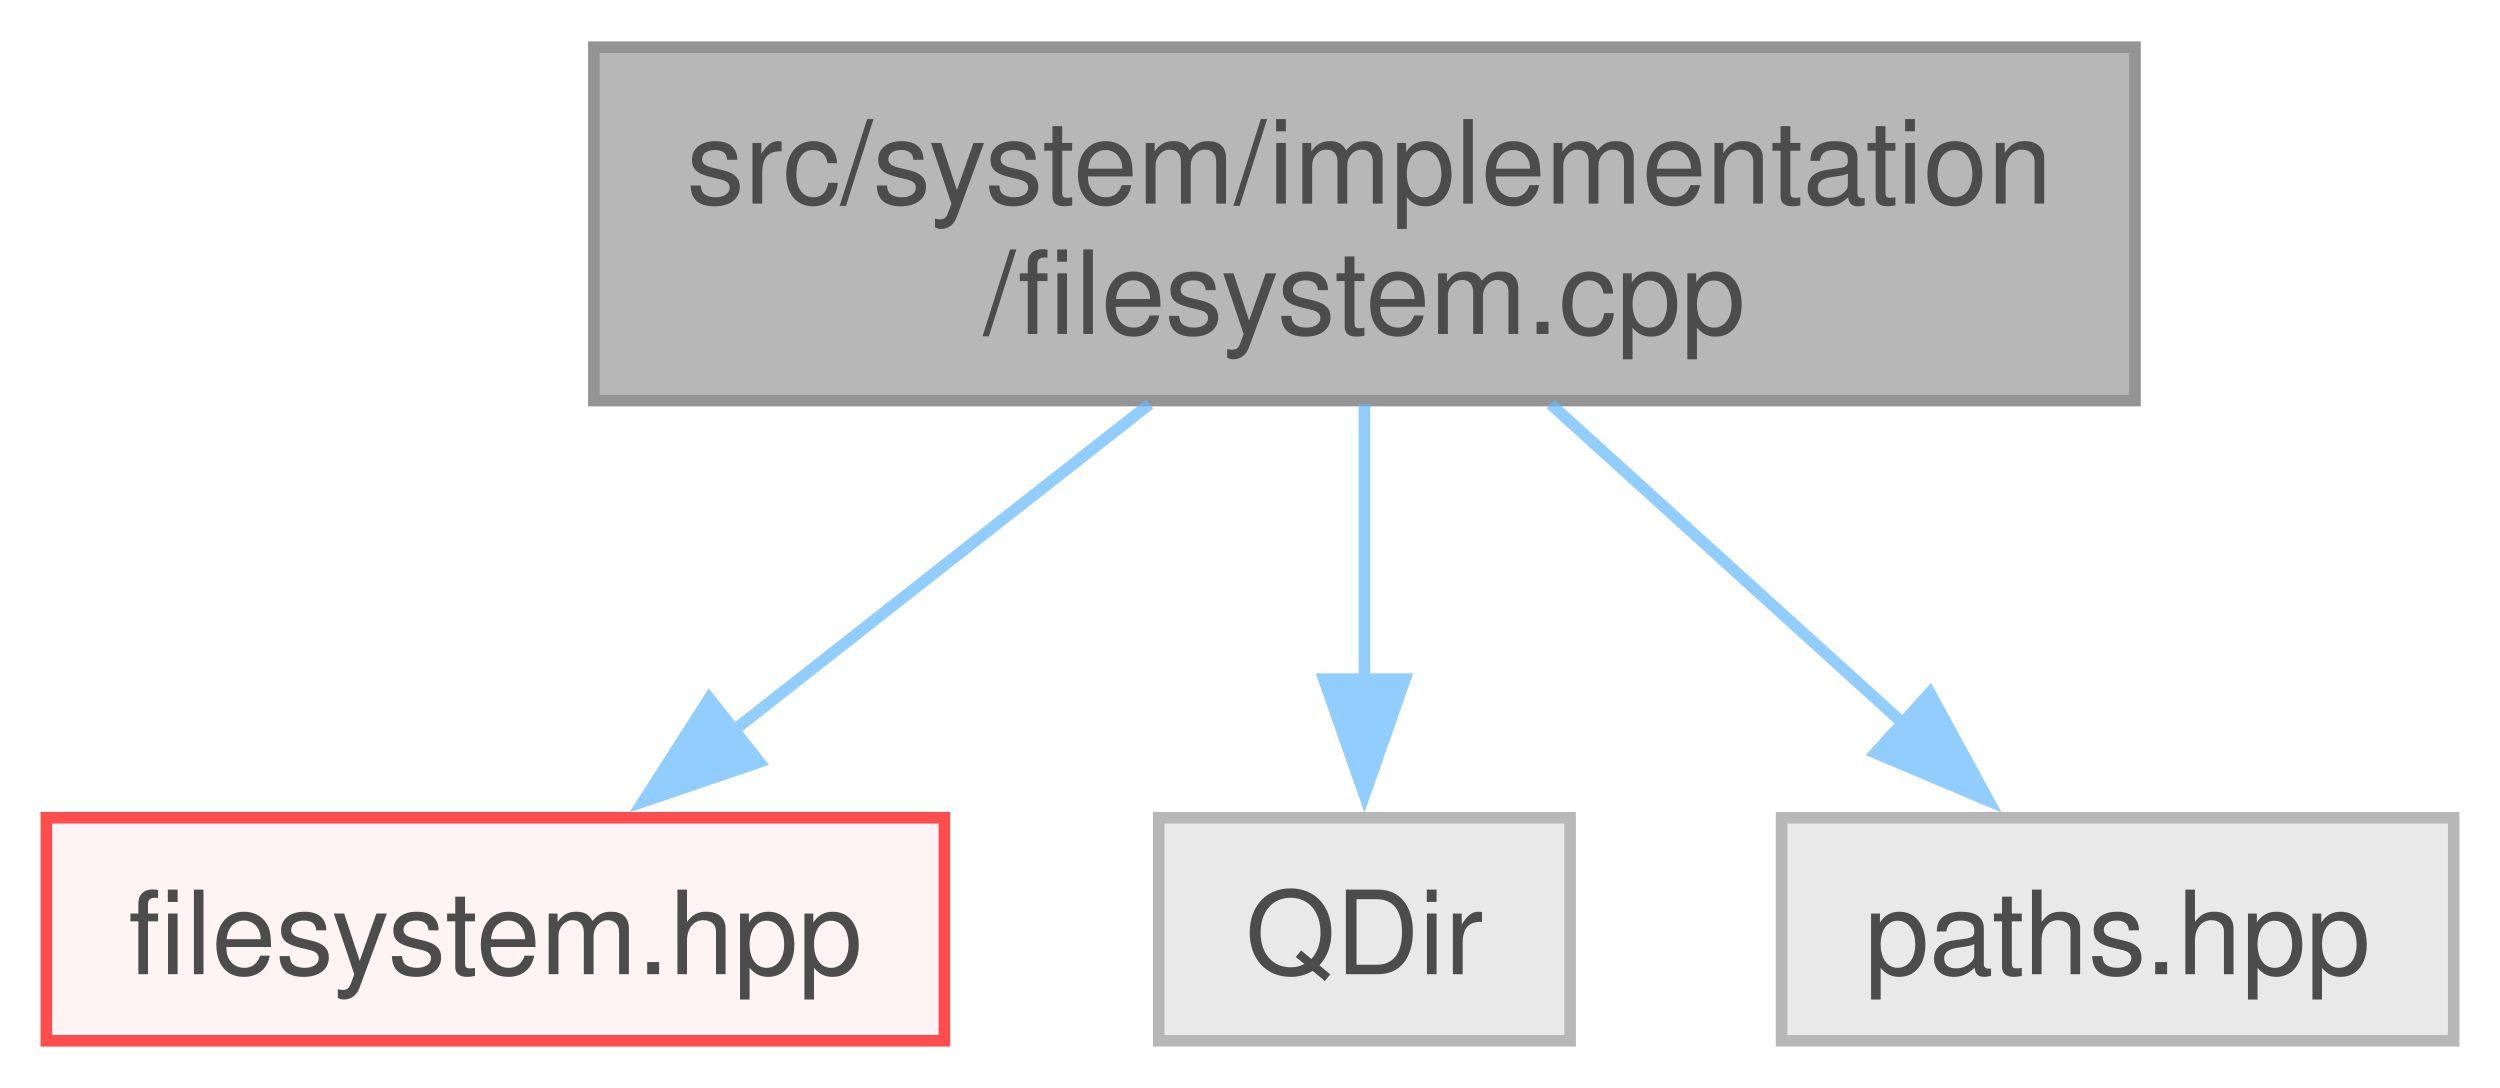
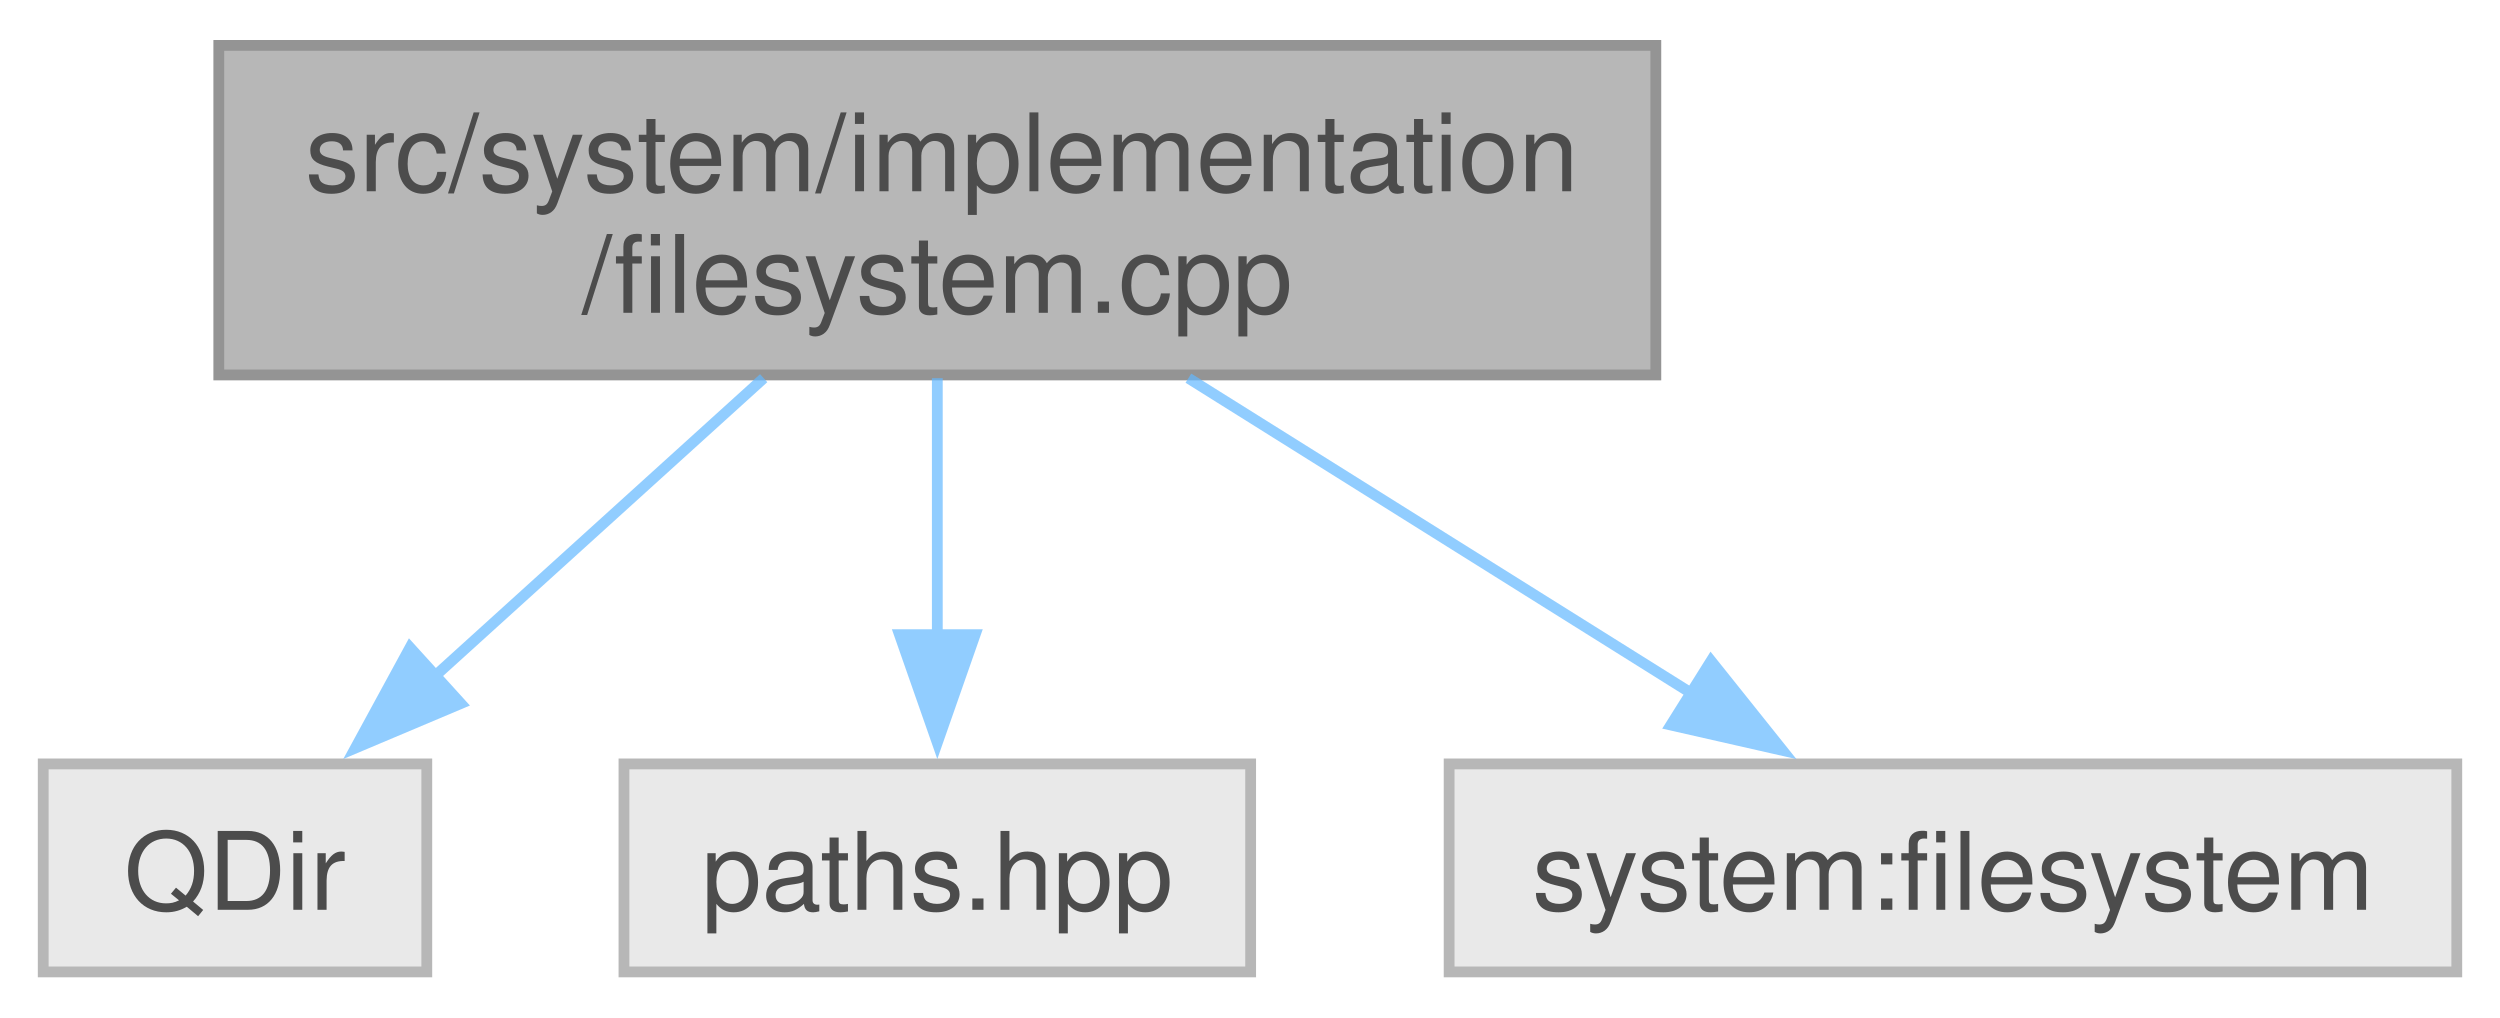
- <svg xmlns="http://www.w3.org/2000/svg" xmlns:xlink="http://www.w3.org/1999/xlink" width="216pt" height="94pt" viewBox="0.00 0.00 215.75 93.75">
+ <svg xmlns="http://www.w3.org/2000/svg" xmlns:xlink="http://www.w3.org/1999/xlink" width="231pt" height="94pt" viewBox="0.00 0.00 231.38 93.75">
  <svg id="main" version="1.1" xml:space="preserve">
    <style type="text/css">
.node, .edge {opacity: 0.7;}
.node.selected, .edge.selected {opacity: 1;}
.edge:hover path { stroke: red; }
.edge:hover polygon { stroke: red; fill: red; }
</style>
    <svg id="graph" class="graph">
      <g id="graph0" class="graph" transform="scale(1 1) rotate(0) translate(4 89.75)">
        <g id="Node000001" class="node">
          <g id="a_Node000001">
            <a xlink:title=" ">
-               <polygon fill="#999999" stroke="#666666" points="180.25,-85.75 47.25,-85.75 47.25,-55.25 180.25,-55.25 180.25,-85.75" />
-               <text text-anchor="start" x="55.25" y="-72.25" font-family="Helvetica,sans-Serif" font-size="10.00">src/system/implementation</text>
-               <text text-anchor="middle" x="113.75" y="-61" font-family="Helvetica,sans-Serif" font-size="10.00">/filesystem.cpp</text>
+               <polygon fill="#999999" stroke="#666666" points="149.25,-85.75 16.25,-85.75 16.25,-55.25 149.25,-55.25 149.25,-85.75" />
+               <text text-anchor="start" x="24.25" y="-72.25" font-family="Helvetica,sans-Serif" font-size="10.00">src/system/implementation</text>
+               <text text-anchor="middle" x="82.75" y="-61" font-family="Helvetica,sans-Serif" font-size="10.00">/filesystem.cpp</text>
            </a>
          </g>
        </g>
        <g id="Node000002" class="node">
          <g id="a_Node000002">
-             <a xlink:href="../../d1/d85/filesystem_8hpp.html" target="_top" xlink:title=" ">
-               <polygon fill="#fff0f0" stroke="red" points="77.5,-19.25 0,-19.25 0,0 77.5,0 77.5,-19.25" />
-               <text text-anchor="middle" x="38.75" y="-5.75" font-family="Helvetica,sans-Serif" font-size="10.00">filesystem.hpp</text>
+             <a xlink:title=" ">
+               <polygon fill="#e0e0e0" stroke="#999999" points="35.5,-19.25 0,-19.25 0,0 35.5,0 35.5,-19.25" />
+               <text text-anchor="middle" x="17.75" y="-5.75" font-family="Helvetica,sans-Serif" font-size="10.00">QDir</text>
            </a>
          </g>
        </g>
        <g id="edge1_Node000001_Node000002" class="edge">
          <g id="a_edge1_Node000001_Node000002">
            <a xlink:title=" ">
-               <path fill="none" stroke="#63b8ff" d="M95.21,-54.95C84.23,-46.33 70.31,-35.4 59.03,-26.55" />
-               <polygon fill="#63b8ff" stroke="#63b8ff" points="61.53,-24.06 51.5,-20.64 57.21,-29.56 61.53,-24.06" />
+               <path fill="none" stroke="#63b8ff" d="M66.68,-54.95C57.45,-46.59 45.82,-36.05 36.22,-27.35" />
+               <polygon fill="#63b8ff" stroke="#63b8ff" points="38.65,-24.84 28.89,-20.72 33.95,-30.02 38.65,-24.84" />
            </a>
          </g>
        </g>
-         <g id="Node000005" class="node">
-           <g id="a_Node000005">
+         <g id="Node000003" class="node">
+           <g id="a_Node000003">
            <a xlink:title=" ">
-               <polygon fill="#e0e0e0" stroke="#999999" points="131.5,-19.25 96,-19.25 96,0 131.5,0 131.5,-19.25" />
-               <text text-anchor="middle" x="113.75" y="-5.75" font-family="Helvetica,sans-Serif" font-size="10.00">QDir</text>
+               <polygon fill="#e0e0e0" stroke="#999999" points="111.75,-19.25 53.75,-19.25 53.75,0 111.75,0 111.75,-19.25" />
+               <text text-anchor="middle" x="82.75" y="-5.75" font-family="Helvetica,sans-Serif" font-size="10.00">paths.hpp</text>
            </a>
          </g>
        </g>
-         <g id="edge2_Node000001_Node000005" class="edge">
-           <g id="a_edge2_Node000001_Node000005">
+         <g id="edge2_Node000001_Node000003" class="edge">
+           <g id="a_edge2_Node000001_Node000003">
            <a xlink:title=" ">
-               <path fill="none" stroke="#63b8ff" d="M113.75,-54.95C113.75,-47.71 113.75,-38.84 113.75,-30.94" />
-               <polygon fill="#63b8ff" stroke="#63b8ff" points="117.25,-31.21 113.75,-21.21 110.25,-31.21 117.25,-31.21" />
+               <path fill="none" stroke="#63b8ff" d="M82.75,-54.95C82.75,-47.71 82.75,-38.84 82.75,-30.94" />
+               <polygon fill="#63b8ff" stroke="#63b8ff" points="86.25,-31.21 82.75,-21.21 79.25,-31.21 86.25,-31.21" />
            </a>
          </g>
        </g>
-         <g id="Node000006" class="node">
-           <g id="a_Node000006">
+         <g id="Node000004" class="node">
+           <g id="a_Node000004">
            <a xlink:title=" ">
-               <polygon fill="#e0e0e0" stroke="#999999" points="207.75,-19.25 149.75,-19.25 149.75,0 207.75,0 207.75,-19.25" />
-               <text text-anchor="middle" x="178.75" y="-5.75" font-family="Helvetica,sans-Serif" font-size="10.00">paths.hpp</text>
+               <polygon fill="#e0e0e0" stroke="#999999" points="223.38,-19.25 130.12,-19.25 130.12,0 223.38,0 223.38,-19.25" />
+               <text text-anchor="middle" x="176.75" y="-5.75" font-family="Helvetica,sans-Serif" font-size="10.00">system:filesystem</text>
            </a>
          </g>
        </g>
-         <g id="edge3_Node000001_Node000006" class="edge">
-           <g id="a_edge3_Node000001_Node000006">
+         <g id="edge3_Node000001_Node000004" class="edge">
+           <g id="a_edge3_Node000001_Node000004">
            <a xlink:title=" ">
-               <path fill="none" stroke="#63b8ff" d="M129.82,-54.95C139.05,-46.59 150.68,-36.05 160.28,-27.35" />
-               <polygon fill="#63b8ff" stroke="#63b8ff" points="162.55,-30.02 167.61,-20.72 157.85,-24.84 162.55,-30.02" />
+               <path fill="none" stroke="#63b8ff" d="M105.99,-54.95C120.16,-46.07 138.25,-34.74 152.59,-25.76" />
+               <polygon fill="#63b8ff" stroke="#63b8ff" points="154.36,-28.78 160.98,-20.5 150.64,-22.85 154.36,-28.78" />
            </a>
          </g>
        </g>
      </g>
    </svg>
  </svg>
  <style type="text/css">

[data-mouse-over-selected='false'] { opacity: 0.7; }
[data-mouse-over-selected='true']  { opacity: 1.0; }

</style>
</svg>
